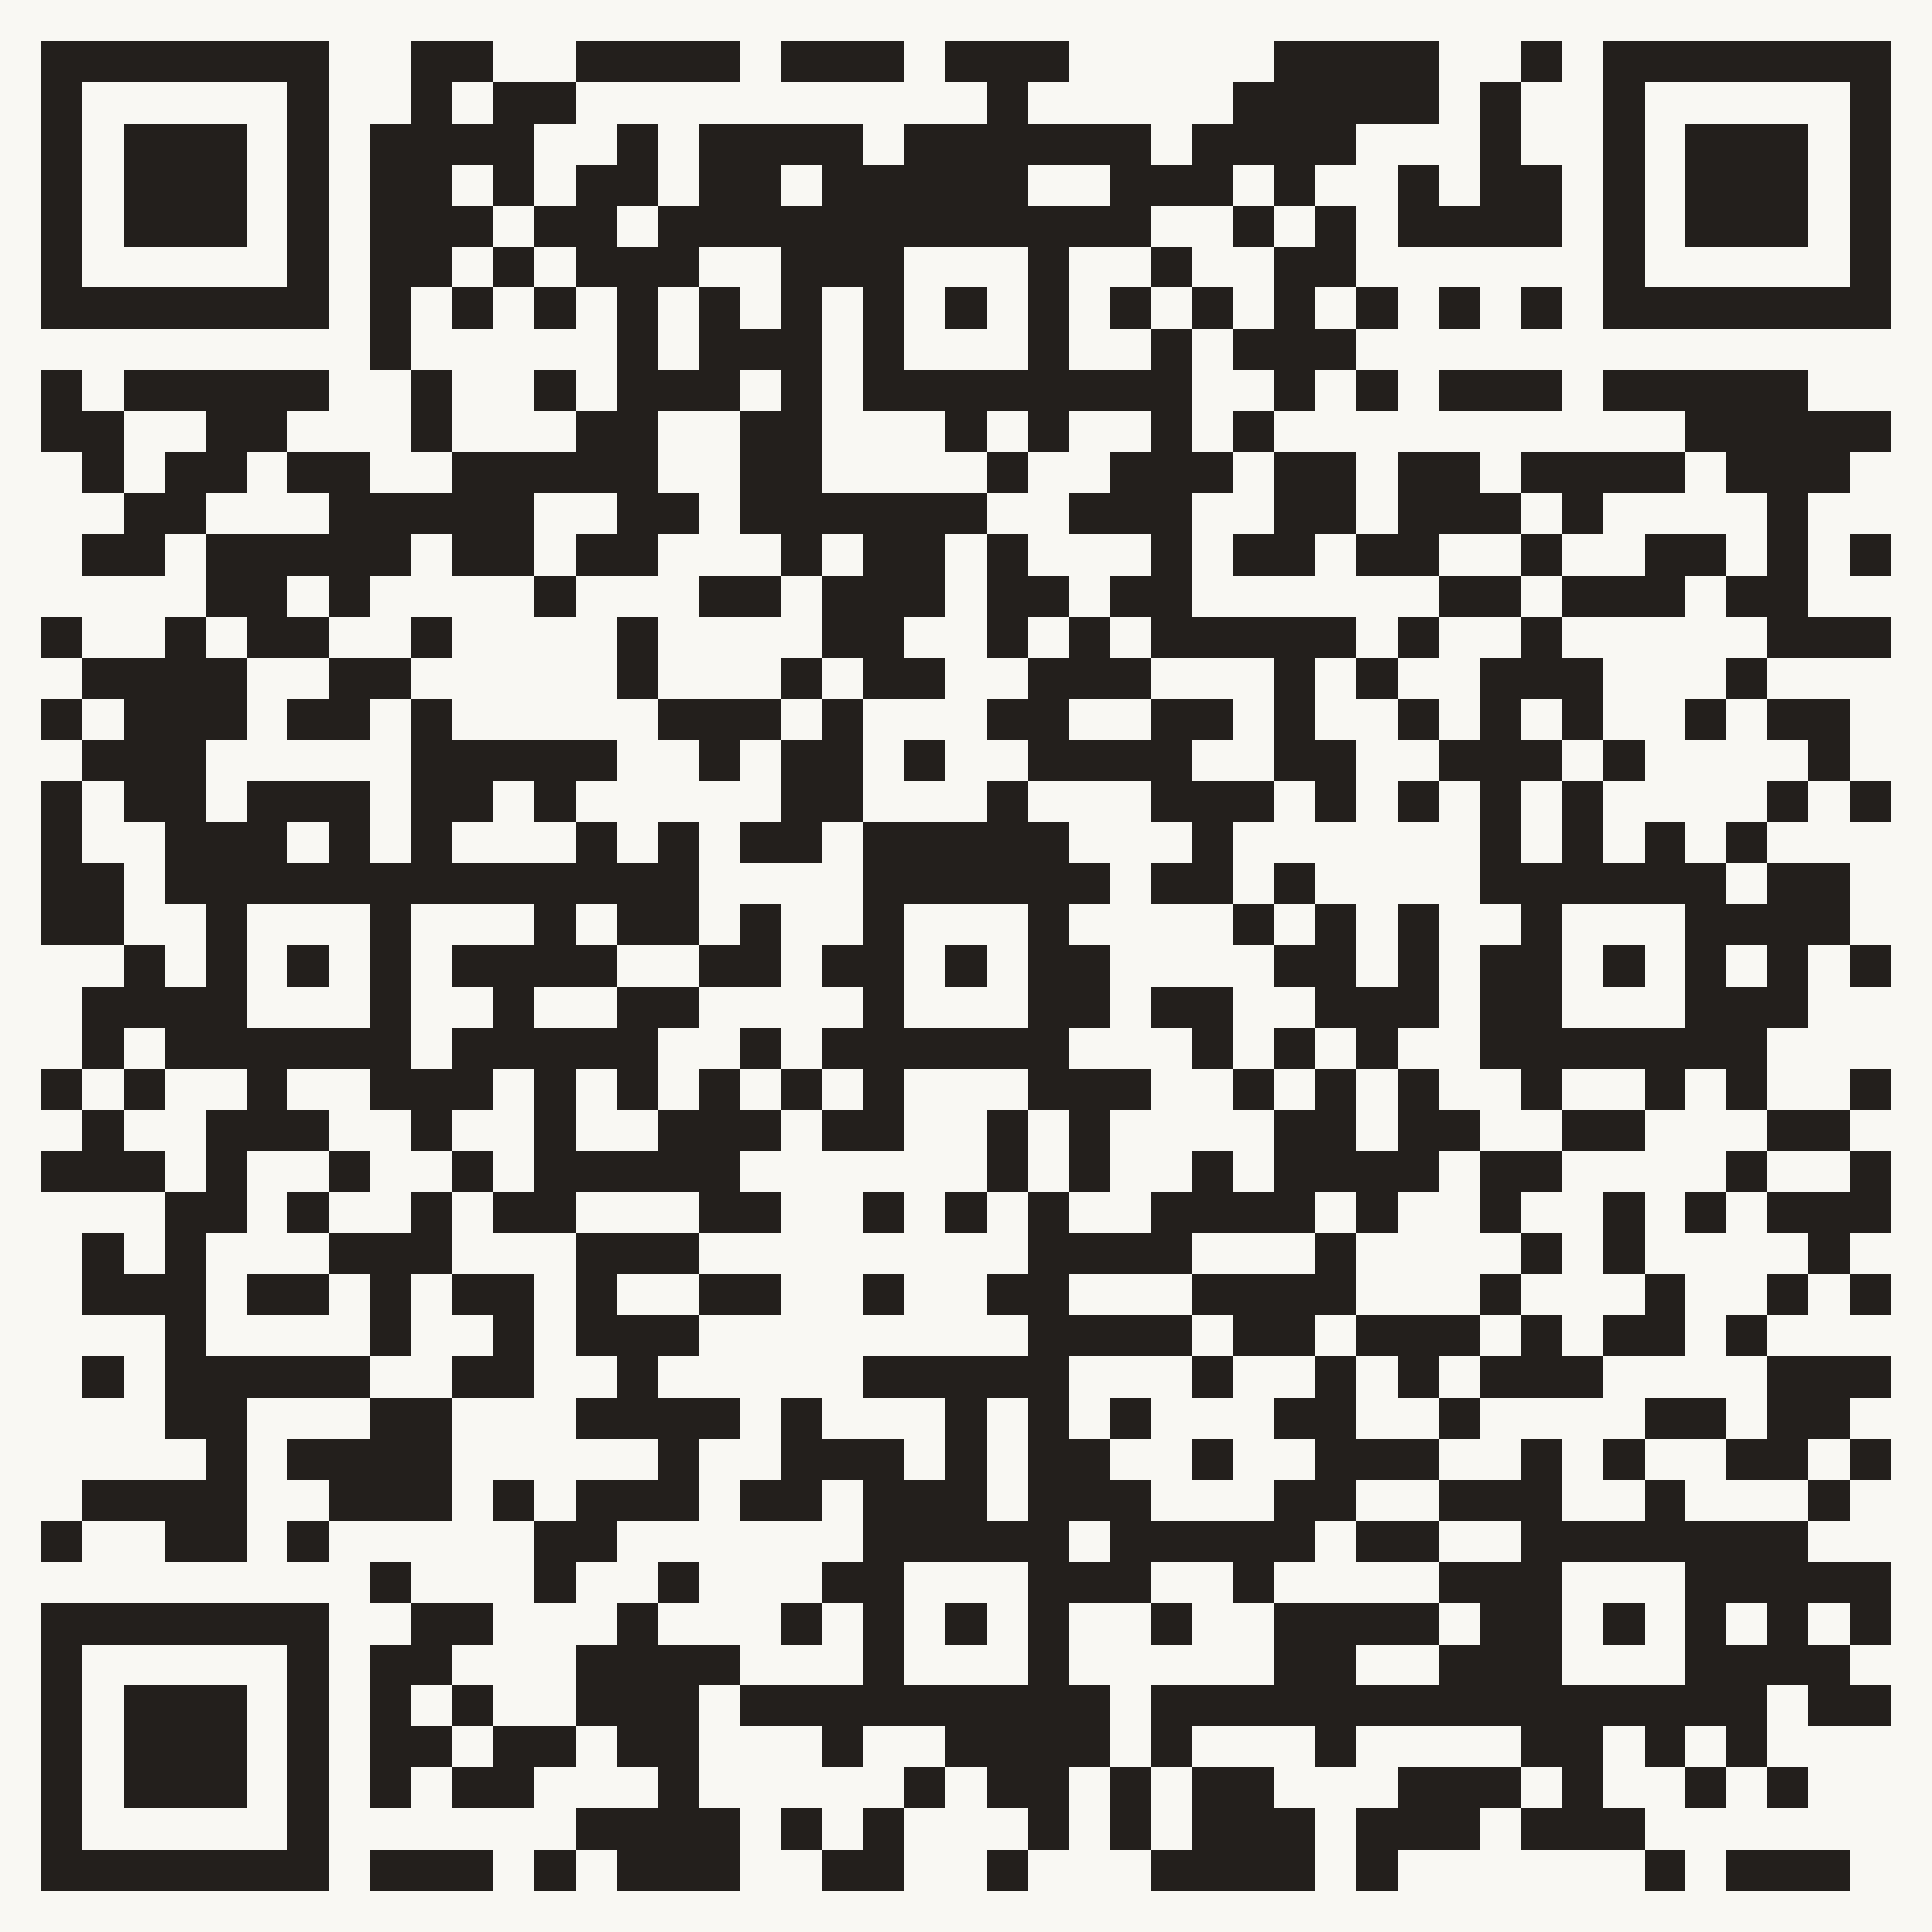
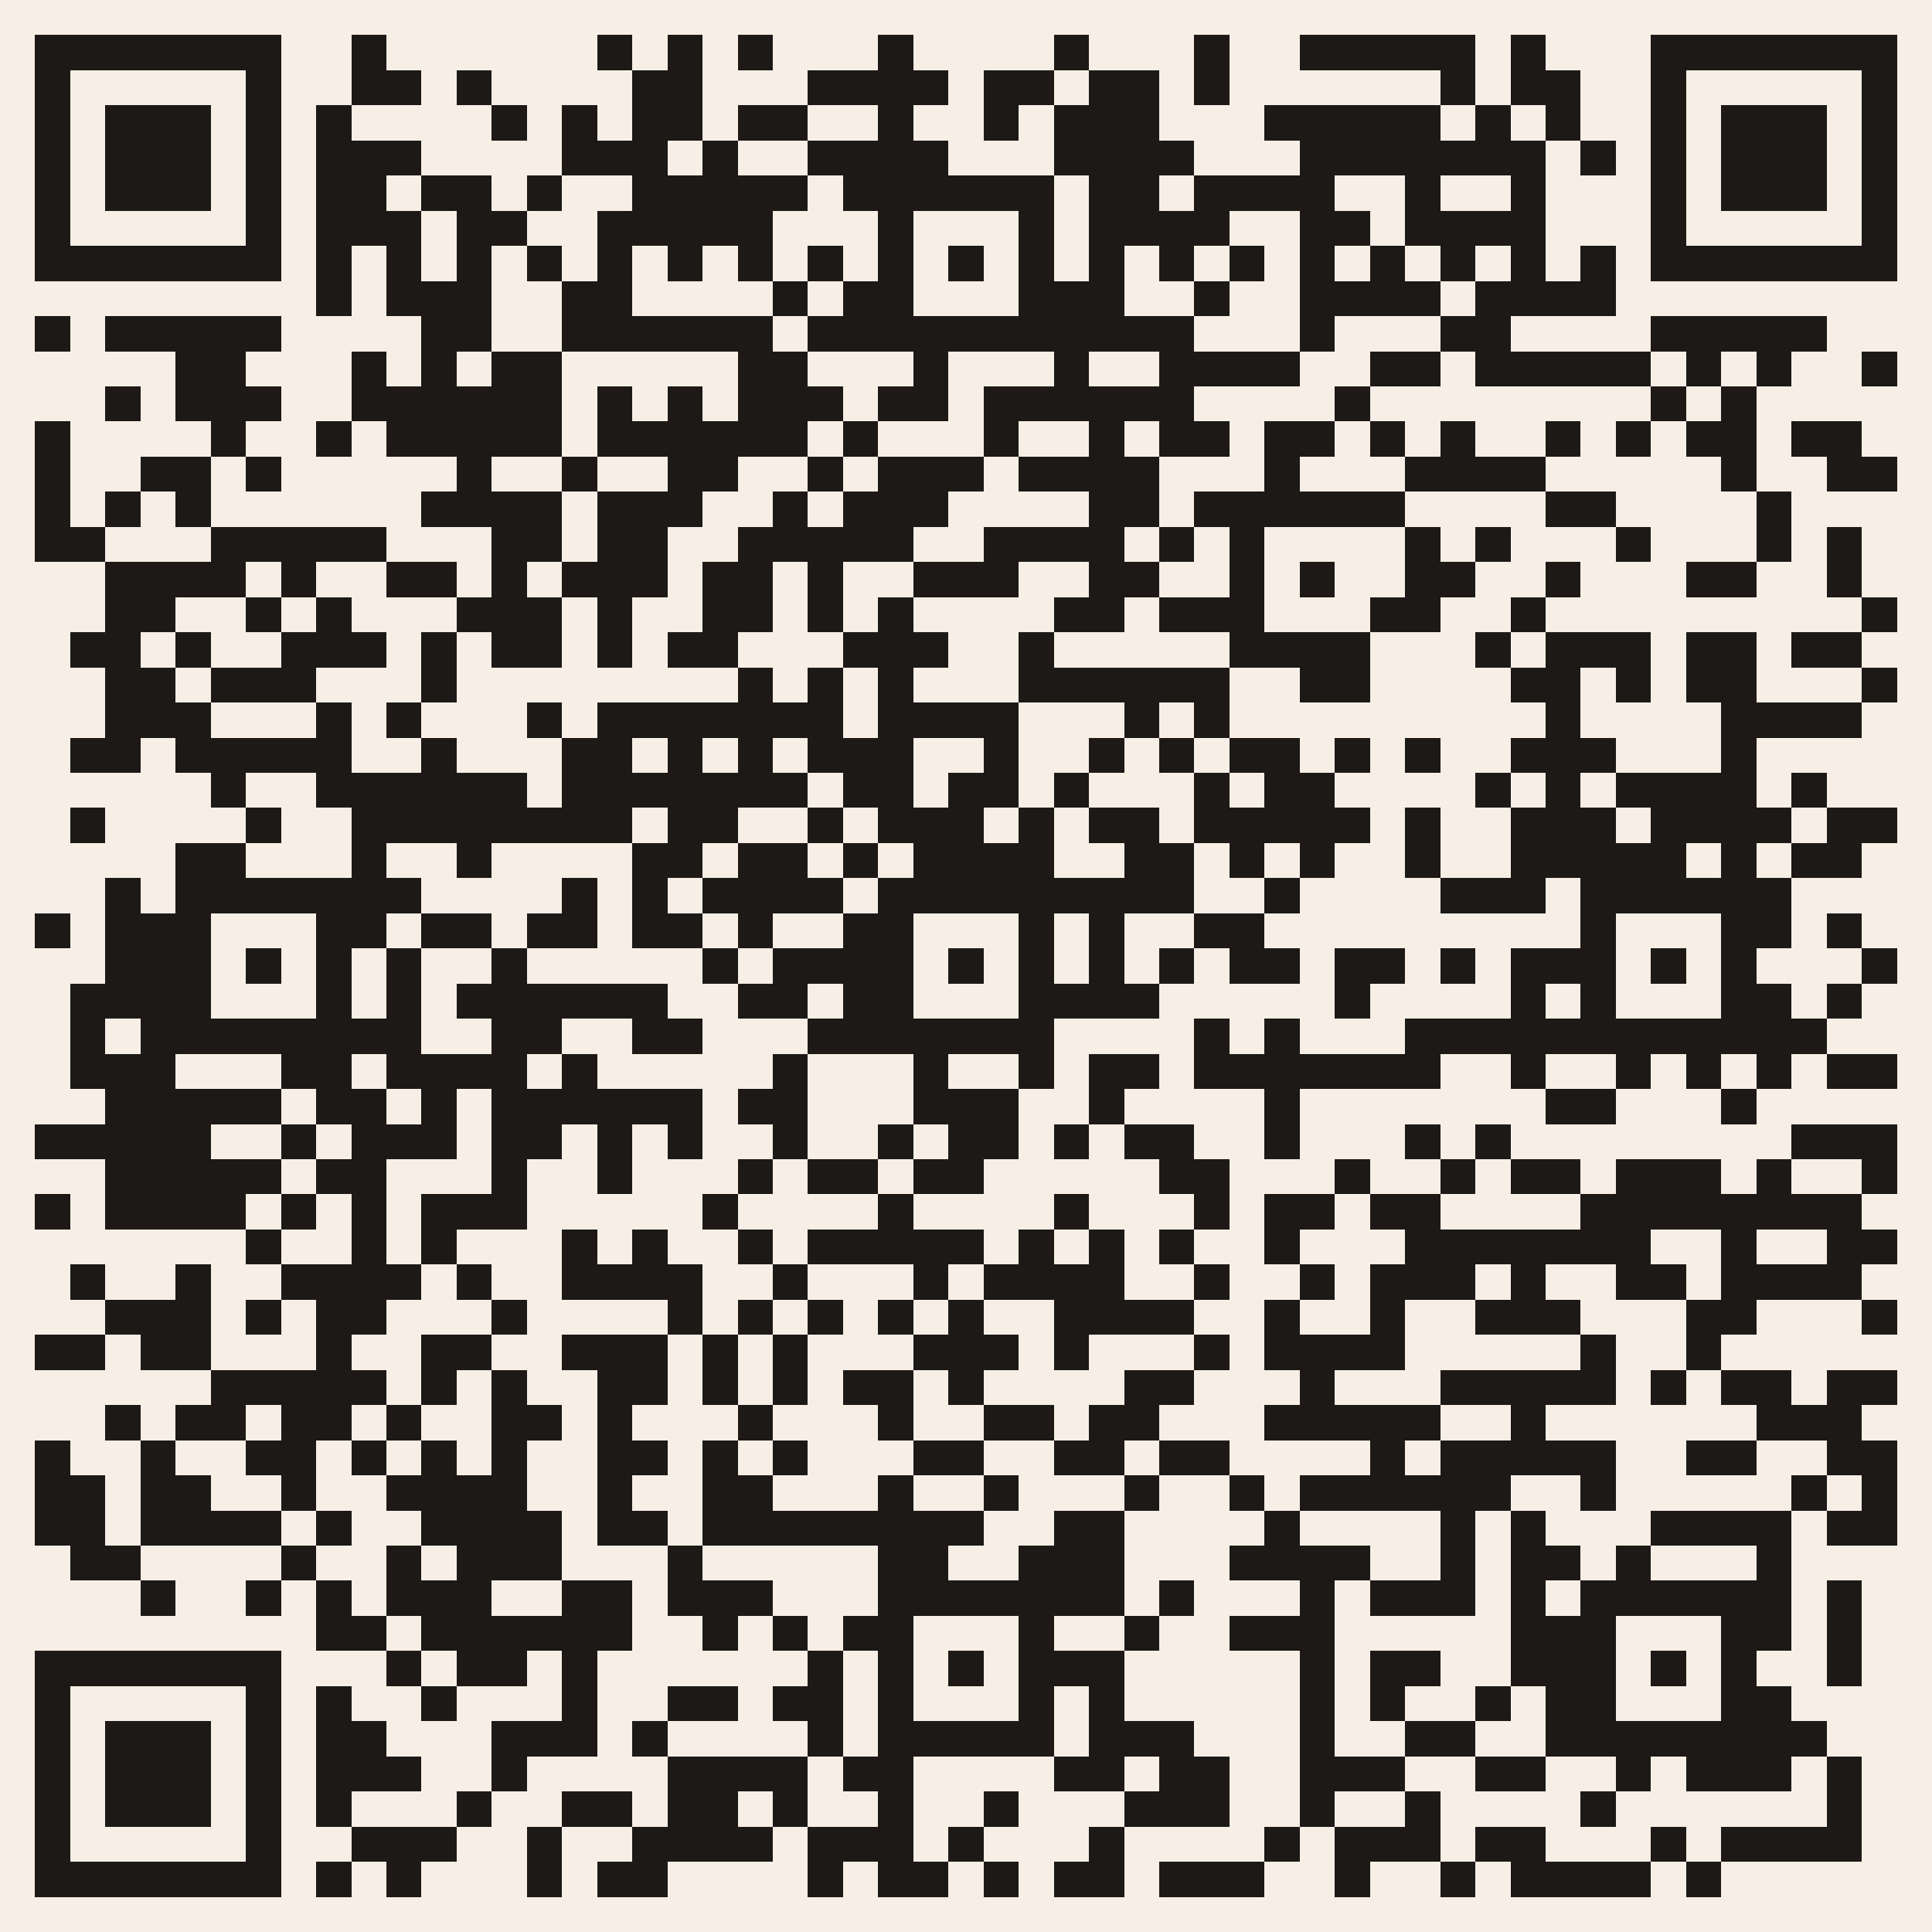
- <svg xmlns="http://www.w3.org/2000/svg" width="180" height="180" viewBox="0 0 47 47" shape-rendering="crispEdges">
-   <path fill="#F9F8F3" d="M0 0h47v47H0z" />
-   <path stroke="#231F1C" d="M1 1.5h7m2 0h2m2 0h4m1 0h3m1 0h3m5 0h4m2 0h1m1 0h7M1 2.5h1m5 0h1m2 0h1m1 0h2m10 0h1m5 0h5m1 0h1m2 0h1m5 0h1M1 3.5h1m1 0h3m1 0h1m1 0h4m2 0h1m1 0h4m1 0h6m1 0h4m3 0h1m2 0h1m1 0h3m1 0h1M1 4.5h1m1 0h3m1 0h1m1 0h2m1 0h1m1 0h2m1 0h2m1 0h5m2 0h3m1 0h1m2 0h1m1 0h2m1 0h1m1 0h3m1 0h1M1 5.5h1m1 0h3m1 0h1m1 0h3m1 0h2m1 0h12m2 0h1m1 0h1m1 0h4m1 0h1m1 0h3m1 0h1M1 6.5h1m5 0h1m1 0h2m1 0h1m1 0h3m2 0h3m3 0h1m2 0h1m2 0h2m6 0h1m5 0h1M1 7.5h7m1 0h1m1 0h1m1 0h1m1 0h1m1 0h1m1 0h1m1 0h1m1 0h1m1 0h1m1 0h1m1 0h1m1 0h1m1 0h1m1 0h1m1 0h1m1 0h7M9 8.5h1m5 0h1m1 0h3m1 0h1m3 0h1m2 0h1m1 0h3M1 9.5h1m1 0h5m2 0h1m2 0h1m1 0h3m1 0h1m1 0h8m2 0h1m1 0h1m1 0h3m1 0h5M1 10.5h2m2 0h2m3 0h1m3 0h2m2 0h2m3 0h1m1 0h1m2 0h1m1 0h1m10 0h5M2 11.5h1m1 0h2m1 0h2m2 0h5m2 0h2m4 0h1m2 0h3m1 0h2m1 0h2m1 0h4m1 0h3M3 12.5h2m3 0h5m2 0h2m1 0h6m2 0h3m2 0h2m1 0h3m1 0h1m4 0h1M2 13.5h2m1 0h5m1 0h2m1 0h2m3 0h1m1 0h2m1 0h1m3 0h1m1 0h2m1 0h2m2 0h1m2 0h2m1 0h1m1 0h1M5 14.5h2m1 0h1m4 0h1m3 0h2m1 0h3m1 0h2m1 0h2m6 0h2m1 0h3m1 0h2M1 15.5h1m2 0h1m1 0h2m2 0h1m4 0h1m4 0h2m2 0h1m1 0h1m1 0h5m1 0h1m2 0h1m5 0h3M2 16.5h4m2 0h2m5 0h1m3 0h1m1 0h2m2 0h3m3 0h1m1 0h1m2 0h3m3 0h1M1 17.5h1m1 0h3m1 0h2m1 0h1m5 0h3m1 0h1m3 0h2m2 0h2m1 0h1m2 0h1m1 0h1m1 0h1m2 0h1m1 0h2M2 18.5h3m5 0h5m2 0h1m1 0h2m1 0h1m2 0h4m2 0h2m2 0h3m1 0h1m4 0h1M1 19.5h1m1 0h2m1 0h3m1 0h2m1 0h1m5 0h2m3 0h1m3 0h3m1 0h1m1 0h1m1 0h1m1 0h1m4 0h1m1 0h1M1 20.5h1m2 0h3m1 0h1m1 0h1m3 0h1m1 0h1m1 0h2m1 0h5m3 0h1m6 0h1m1 0h1m1 0h1m1 0h1M1 21.5h2m1 0h13m4 0h6m1 0h2m1 0h1m4 0h6m1 0h2M1 22.5h2m2 0h1m3 0h1m3 0h1m1 0h2m1 0h1m2 0h1m3 0h1m4 0h1m1 0h1m1 0h1m2 0h1m3 0h4M3 23.5h1m1 0h1m1 0h1m1 0h1m1 0h4m2 0h2m1 0h2m1 0h1m1 0h2m4 0h2m1 0h1m1 0h2m1 0h1m1 0h1m1 0h1m1 0h1M2 24.5h4m3 0h1m2 0h1m2 0h2m4 0h1m3 0h2m1 0h2m2 0h3m1 0h2m3 0h3M2 25.5h1m1 0h6m1 0h5m2 0h1m1 0h6m3 0h1m1 0h1m1 0h1m2 0h7M1 26.5h1m1 0h1m2 0h1m2 0h3m1 0h1m1 0h1m1 0h1m1 0h1m1 0h1m3 0h3m2 0h1m1 0h1m1 0h1m2 0h1m2 0h1m1 0h1m2 0h1M2 27.5h1m2 0h3m2 0h1m2 0h1m2 0h3m1 0h2m2 0h1m1 0h1m4 0h2m1 0h2m2 0h2m3 0h2M1 28.5h3m1 0h1m2 0h1m2 0h1m1 0h5m6 0h1m1 0h1m2 0h1m1 0h4m1 0h2m4 0h1m2 0h1M4 29.5h2m1 0h1m2 0h1m1 0h2m3 0h2m2 0h1m1 0h1m1 0h1m2 0h4m1 0h1m2 0h1m2 0h1m1 0h1m1 0h3M2 30.5h1m1 0h1m3 0h3m3 0h3m8 0h4m3 0h1m4 0h1m1 0h1m4 0h1M2 31.5h3m1 0h2m1 0h1m1 0h2m1 0h1m2 0h2m2 0h1m2 0h2m3 0h4m3 0h1m3 0h1m2 0h1m1 0h1M4 32.5h1m4 0h1m2 0h1m1 0h3m8 0h4m1 0h2m1 0h3m1 0h1m1 0h2m1 0h1M2 33.5h1m1 0h5m2 0h2m2 0h1m5 0h5m3 0h1m2 0h1m1 0h1m1 0h3m4 0h3M4 34.5h2m3 0h2m3 0h4m1 0h1m3 0h1m1 0h1m1 0h1m3 0h2m2 0h1m4 0h2m1 0h2M5 35.5h1m1 0h4m5 0h1m2 0h3m1 0h1m1 0h2m2 0h1m2 0h3m2 0h1m1 0h1m2 0h2m1 0h1M2 36.5h4m2 0h3m1 0h1m1 0h3m1 0h2m1 0h3m1 0h3m3 0h2m2 0h3m2 0h1m3 0h1M1 37.5h1m2 0h2m1 0h1m5 0h2m6 0h5m1 0h5m1 0h2m2 0h7M9 38.5h1m3 0h1m2 0h1m3 0h2m3 0h3m2 0h1m4 0h3m3 0h5M1 39.5h7m2 0h2m3 0h1m3 0h1m1 0h1m1 0h1m1 0h1m2 0h1m2 0h4m1 0h2m1 0h1m1 0h1m1 0h1m1 0h1M1 40.5h1m5 0h1m1 0h2m3 0h4m3 0h1m3 0h1m5 0h2m2 0h3m3 0h4M1 41.5h1m1 0h3m1 0h1m1 0h1m1 0h1m2 0h3m1 0h9m1 0h15m1 0h2M1 42.5h1m1 0h3m1 0h1m1 0h2m1 0h2m1 0h2m3 0h1m2 0h4m1 0h1m3 0h1m4 0h2m1 0h1m1 0h1M1 43.5h1m1 0h3m1 0h1m1 0h1m1 0h2m3 0h1m5 0h1m1 0h2m1 0h1m1 0h2m3 0h3m1 0h1m2 0h1m1 0h1M1 44.5h1m5 0h1m6 0h4m1 0h1m1 0h1m3 0h1m1 0h1m1 0h3m1 0h3m1 0h3M1 45.5h7m1 0h3m1 0h1m1 0h3m2 0h2m2 0h1m3 0h4m1 0h1m6 0h1m1 0h3" />
+ <svg xmlns="http://www.w3.org/2000/svg" width="180" height="180" viewBox="0 0 55 55" shape-rendering="crispEdges">
+   <path fill="#F7EFE6" d="M0 0h55v55H0z" />
+   <path stroke="#1C1917" d="M1 1.5h7m2 0h1m6 0h1m1 0h1m1 0h1m3 0h1m4 0h1m3 0h1m2 0h5m1 0h1m3 0h7M1 2.5h1m5 0h1m2 0h2m1 0h1m4 0h2m3 0h4m1 0h2m1 0h2m1 0h1m6 0h1m1 0h2m2 0h1m5 0h1M1 3.5h1m1 0h3m1 0h1m1 0h1m4 0h1m1 0h1m1 0h2m1 0h2m2 0h1m2 0h1m1 0h3m3 0h5m1 0h1m1 0h1m2 0h1m1 0h3m1 0h1M1 4.5h1m1 0h3m1 0h1m1 0h3m4 0h3m1 0h1m2 0h4m3 0h4m3 0h7m1 0h1m1 0h1m1 0h3m1 0h1M1 5.5h1m1 0h3m1 0h1m1 0h2m1 0h2m1 0h1m2 0h5m1 0h6m1 0h2m1 0h4m2 0h1m2 0h1m3 0h1m1 0h3m1 0h1M1 6.5h1m5 0h1m1 0h3m1 0h2m2 0h5m3 0h1m3 0h1m1 0h4m2 0h2m1 0h4m3 0h1m5 0h1M1 7.5h7m1 0h1m1 0h1m1 0h1m1 0h1m1 0h1m1 0h1m1 0h1m1 0h1m1 0h1m1 0h1m1 0h1m1 0h1m1 0h1m1 0h1m1 0h1m1 0h1m1 0h1m1 0h1m1 0h1m1 0h7M9 8.5h1m1 0h3m2 0h2m4 0h1m1 0h2m3 0h3m2 0h1m2 0h4m1 0h4M1 9.5h1m1 0h5m4 0h2m2 0h6m1 0h11m3 0h1m3 0h2m4 0h5M5 10.5h2m3 0h1m1 0h1m1 0h2m5 0h2m3 0h1m3 0h1m2 0h4m2 0h2m1 0h5m1 0h1m1 0h1m2 0h1M3 11.5h1m1 0h3m2 0h6m1 0h1m1 0h1m1 0h3m1 0h2m1 0h6m4 0h1m8 0h1m1 0h1M1 12.5h1m4 0h1m2 0h1m1 0h5m1 0h6m1 0h1m3 0h1m2 0h1m1 0h2m1 0h2m1 0h1m1 0h1m2 0h1m1 0h1m1 0h2m1 0h2M1 13.5h1m2 0h2m1 0h1m5 0h1m2 0h1m2 0h2m2 0h1m1 0h3m1 0h4m3 0h1m3 0h4m5 0h1m2 0h2M1 14.5h1m1 0h1m1 0h1m6 0h4m1 0h3m2 0h1m1 0h3m4 0h2m1 0h6m4 0h2m4 0h1M1 15.5h2m3 0h5m3 0h2m1 0h2m2 0h5m2 0h4m1 0h1m1 0h1m4 0h1m1 0h1m3 0h1m3 0h1m1 0h1M3 16.5h4m1 0h1m2 0h2m1 0h1m1 0h3m1 0h2m1 0h1m2 0h3m2 0h2m2 0h1m1 0h1m2 0h2m2 0h1m3 0h2m2 0h1M3 17.5h2m2 0h1m1 0h1m3 0h3m1 0h1m2 0h2m1 0h1m1 0h1m4 0h2m1 0h3m3 0h2m2 0h1m9 0h1M2 18.5h2m1 0h1m2 0h3m1 0h1m1 0h2m1 0h1m1 0h2m3 0h3m2 0h1m5 0h4m3 0h1m1 0h3m1 0h2m1 0h2M3 19.5h2m1 0h3m3 0h1m8 0h1m1 0h1m1 0h1m3 0h6m2 0h2m4 0h2m1 0h1m1 0h2m3 0h1M3 20.5h3m3 0h1m1 0h1m3 0h1m1 0h7m1 0h4m3 0h1m1 0h1m9 0h1m4 0h4M2 21.5h2m1 0h5m2 0h1m3 0h2m1 0h1m1 0h1m1 0h3m2 0h1m2 0h1m1 0h1m1 0h2m1 0h1m1 0h1m2 0h3m3 0h1M6 22.5h1m2 0h6m1 0h7m1 0h2m1 0h2m1 0h1m3 0h1m1 0h2m4 0h1m1 0h1m1 0h4m1 0h1M2 23.5h1m4 0h1m2 0h8m1 0h2m2 0h1m1 0h3m1 0h1m1 0h2m1 0h5m1 0h1m2 0h3m1 0h4m1 0h2M5 24.5h2m3 0h1m2 0h1m4 0h2m1 0h2m1 0h1m1 0h4m2 0h2m1 0h1m1 0h1m2 0h1m2 0h5m1 0h1m1 0h2M3 25.5h1m1 0h7m4 0h1m1 0h1m1 0h4m1 0h9m2 0h1m4 0h3m1 0h6M1 26.5h1m1 0h3m3 0h2m1 0h2m1 0h2m1 0h2m1 0h1m2 0h2m3 0h1m1 0h1m2 0h2m9 0h1m3 0h2m1 0h1M3 27.5h3m1 0h1m1 0h1m1 0h1m2 0h1m5 0h1m1 0h4m1 0h1m1 0h1m1 0h1m1 0h1m1 0h2m1 0h2m1 0h1m1 0h3m1 0h1m1 0h1m3 0h1M2 28.5h4m3 0h1m1 0h1m1 0h6m2 0h2m1 0h2m3 0h4m5 0h1m4 0h1m1 0h1m3 0h2m1 0h1M2 29.5h1m1 0h8m2 0h2m2 0h2m3 0h7m4 0h1m1 0h1m3 0h12M2 30.5h3m3 0h2m1 0h4m1 0h1m5 0h1m3 0h1m2 0h1m1 0h2m1 0h7m2 0h1m2 0h1m1 0h1m1 0h1m1 0h2M3 31.5h5m1 0h2m1 0h1m1 0h6m1 0h2m3 0h3m2 0h1m4 0h1m7 0h2m3 0h1M1 32.5h5m2 0h1m1 0h3m1 0h2m1 0h1m1 0h1m2 0h1m2 0h1m1 0h2m1 0h1m1 0h2m2 0h1m3 0h1m1 0h1m8 0h3M3 33.5h5m1 0h2m3 0h1m2 0h1m3 0h1m1 0h2m1 0h2m5 0h2m3 0h1m2 0h1m1 0h2m1 0h3m1 0h1m2 0h1M1 34.5h1m1 0h4m1 0h1m1 0h1m1 0h3m5 0h1m4 0h1m4 0h1m3 0h1m1 0h2m1 0h2m4 0h8M7 35.5h1m2 0h1m1 0h1m3 0h1m1 0h1m2 0h1m1 0h5m1 0h1m1 0h1m1 0h1m2 0h1m3 0h7m2 0h1m2 0h2M2 36.5h1m2 0h1m2 0h4m1 0h1m2 0h4m2 0h1m3 0h1m1 0h4m2 0h1m2 0h1m1 0h3m1 0h1m2 0h2m1 0h4M3 37.5h3m1 0h1m1 0h2m3 0h1m4 0h1m1 0h1m1 0h1m1 0h1m1 0h1m2 0h4m2 0h1m2 0h1m2 0h3m3 0h2m3 0h1M1 38.5h2m1 0h2m3 0h1m2 0h2m2 0h3m1 0h1m1 0h1m3 0h3m1 0h1m3 0h1m1 0h4m5 0h1m2 0h1M6 39.5h5m1 0h1m1 0h1m2 0h2m1 0h1m1 0h1m1 0h2m1 0h1m4 0h2m3 0h1m3 0h5m1 0h1m1 0h2m1 0h2M3 40.5h1m1 0h2m1 0h2m1 0h1m2 0h2m1 0h1m3 0h1m3 0h1m2 0h2m1 0h2m3 0h5m2 0h1m6 0h3M1 41.5h1m2 0h1m2 0h2m1 0h1m1 0h1m1 0h1m2 0h2m1 0h1m1 0h1m3 0h2m2 0h2m1 0h2m4 0h1m1 0h5m2 0h2m2 0h2M1 42.5h2m1 0h2m2 0h1m2 0h4m2 0h1m2 0h2m3 0h1m2 0h1m3 0h1m2 0h1m1 0h6m2 0h1m5 0h1m1 0h1M1 43.5h2m1 0h4m1 0h1m2 0h4m1 0h2m1 0h8m2 0h2m4 0h1m4 0h1m1 0h1m3 0h4m1 0h2M2 44.5h2m4 0h1m2 0h1m1 0h3m3 0h1m5 0h2m2 0h3m3 0h4m2 0h1m1 0h2m1 0h1m3 0h1M4 45.5h1m2 0h1m1 0h1m1 0h3m2 0h2m1 0h3m3 0h7m1 0h1m3 0h1m1 0h3m1 0h1m1 0h6m1 0h1M9 46.5h2m1 0h6m2 0h1m1 0h1m1 0h2m3 0h1m2 0h1m2 0h3m5 0h3m3 0h2m1 0h1M1 47.5h7m3 0h1m1 0h2m1 0h1m6 0h1m1 0h1m1 0h1m1 0h3m5 0h1m1 0h2m2 0h3m1 0h1m1 0h1m2 0h1M1 48.5h1m5 0h1m1 0h1m2 0h1m3 0h1m2 0h2m1 0h2m1 0h1m3 0h1m1 0h1m5 0h1m1 0h1m2 0h1m1 0h2m3 0h2M1 49.5h1m1 0h3m1 0h1m1 0h2m3 0h3m1 0h1m4 0h1m1 0h5m1 0h3m3 0h1m2 0h2m2 0h8M1 50.5h1m1 0h3m1 0h1m1 0h3m2 0h1m4 0h4m1 0h2m4 0h2m1 0h2m2 0h3m2 0h2m2 0h1m1 0h3m1 0h1M1 51.5h1m1 0h3m1 0h1m1 0h1m3 0h1m2 0h2m1 0h2m1 0h1m2 0h1m2 0h1m3 0h3m2 0h1m2 0h1m4 0h1m6 0h1M1 52.5h1m5 0h1m2 0h3m2 0h1m2 0h4m1 0h3m1 0h1m3 0h1m4 0h1m1 0h3m1 0h2m3 0h1m1 0h4M1 53.5h7m1 0h1m1 0h1m3 0h1m1 0h2m4 0h1m1 0h2m1 0h1m1 0h2m1 0h3m2 0h1m2 0h1m1 0h4m1 0h1" />
</svg>
